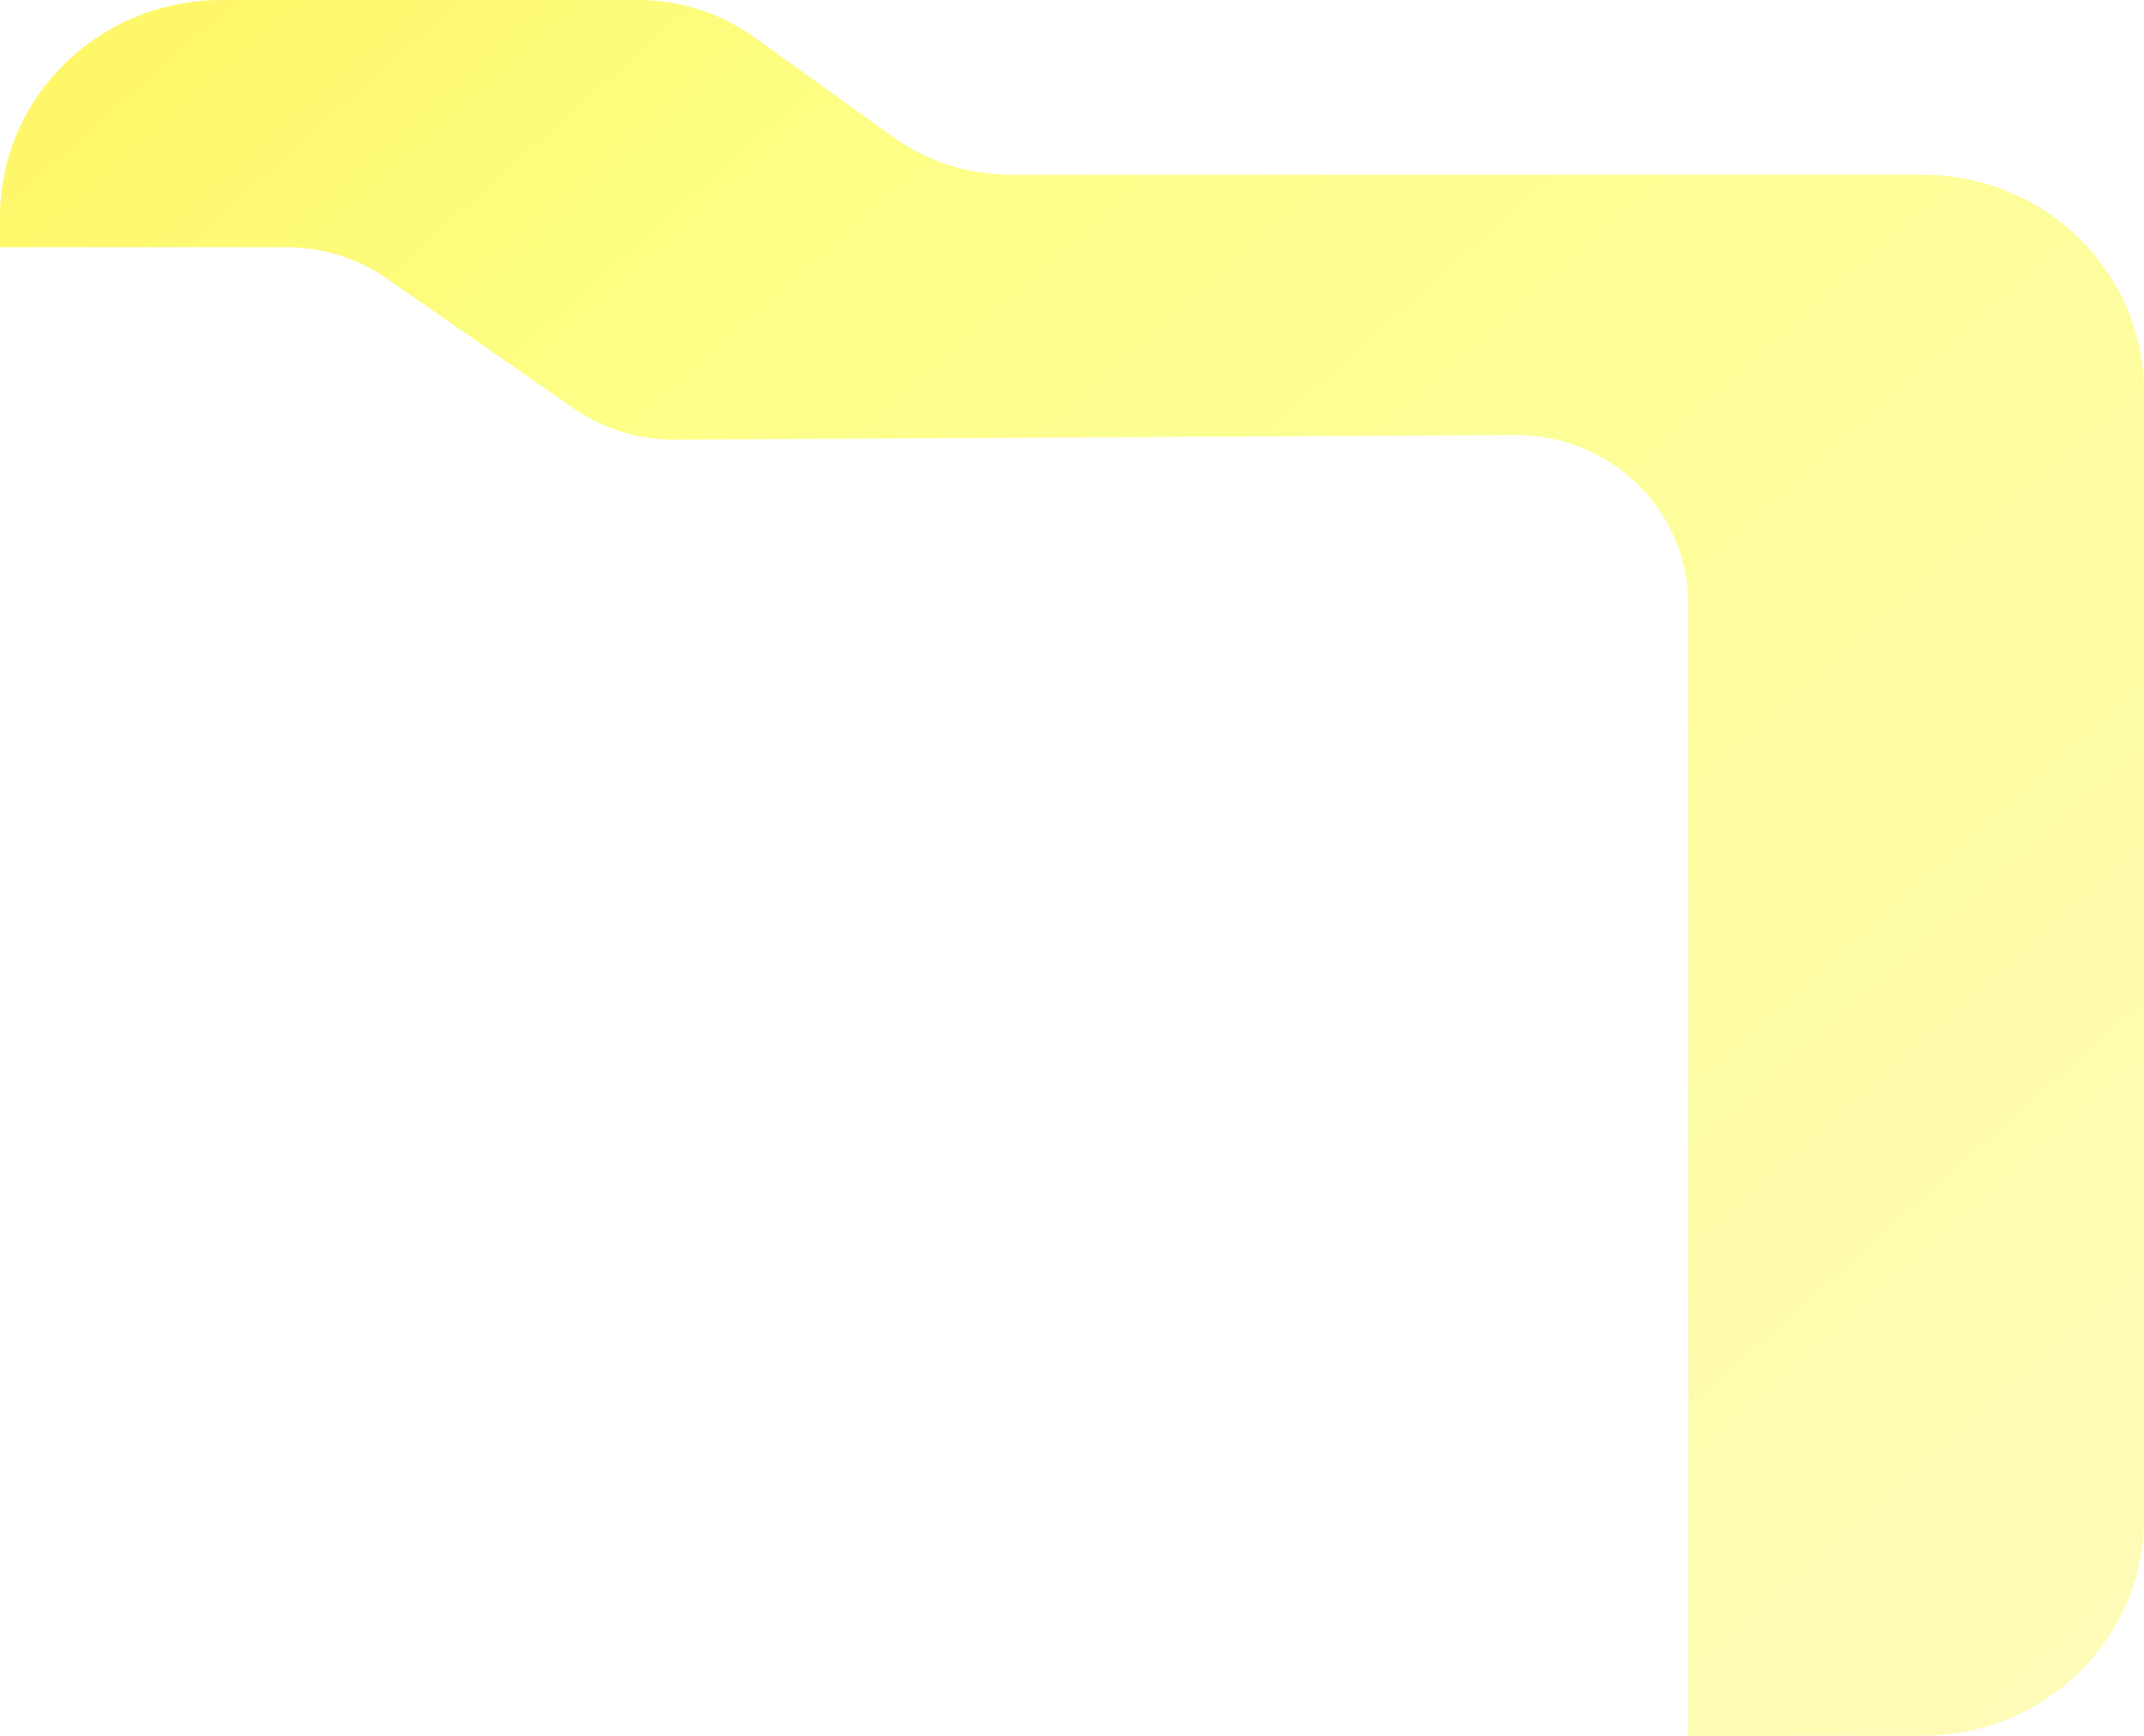
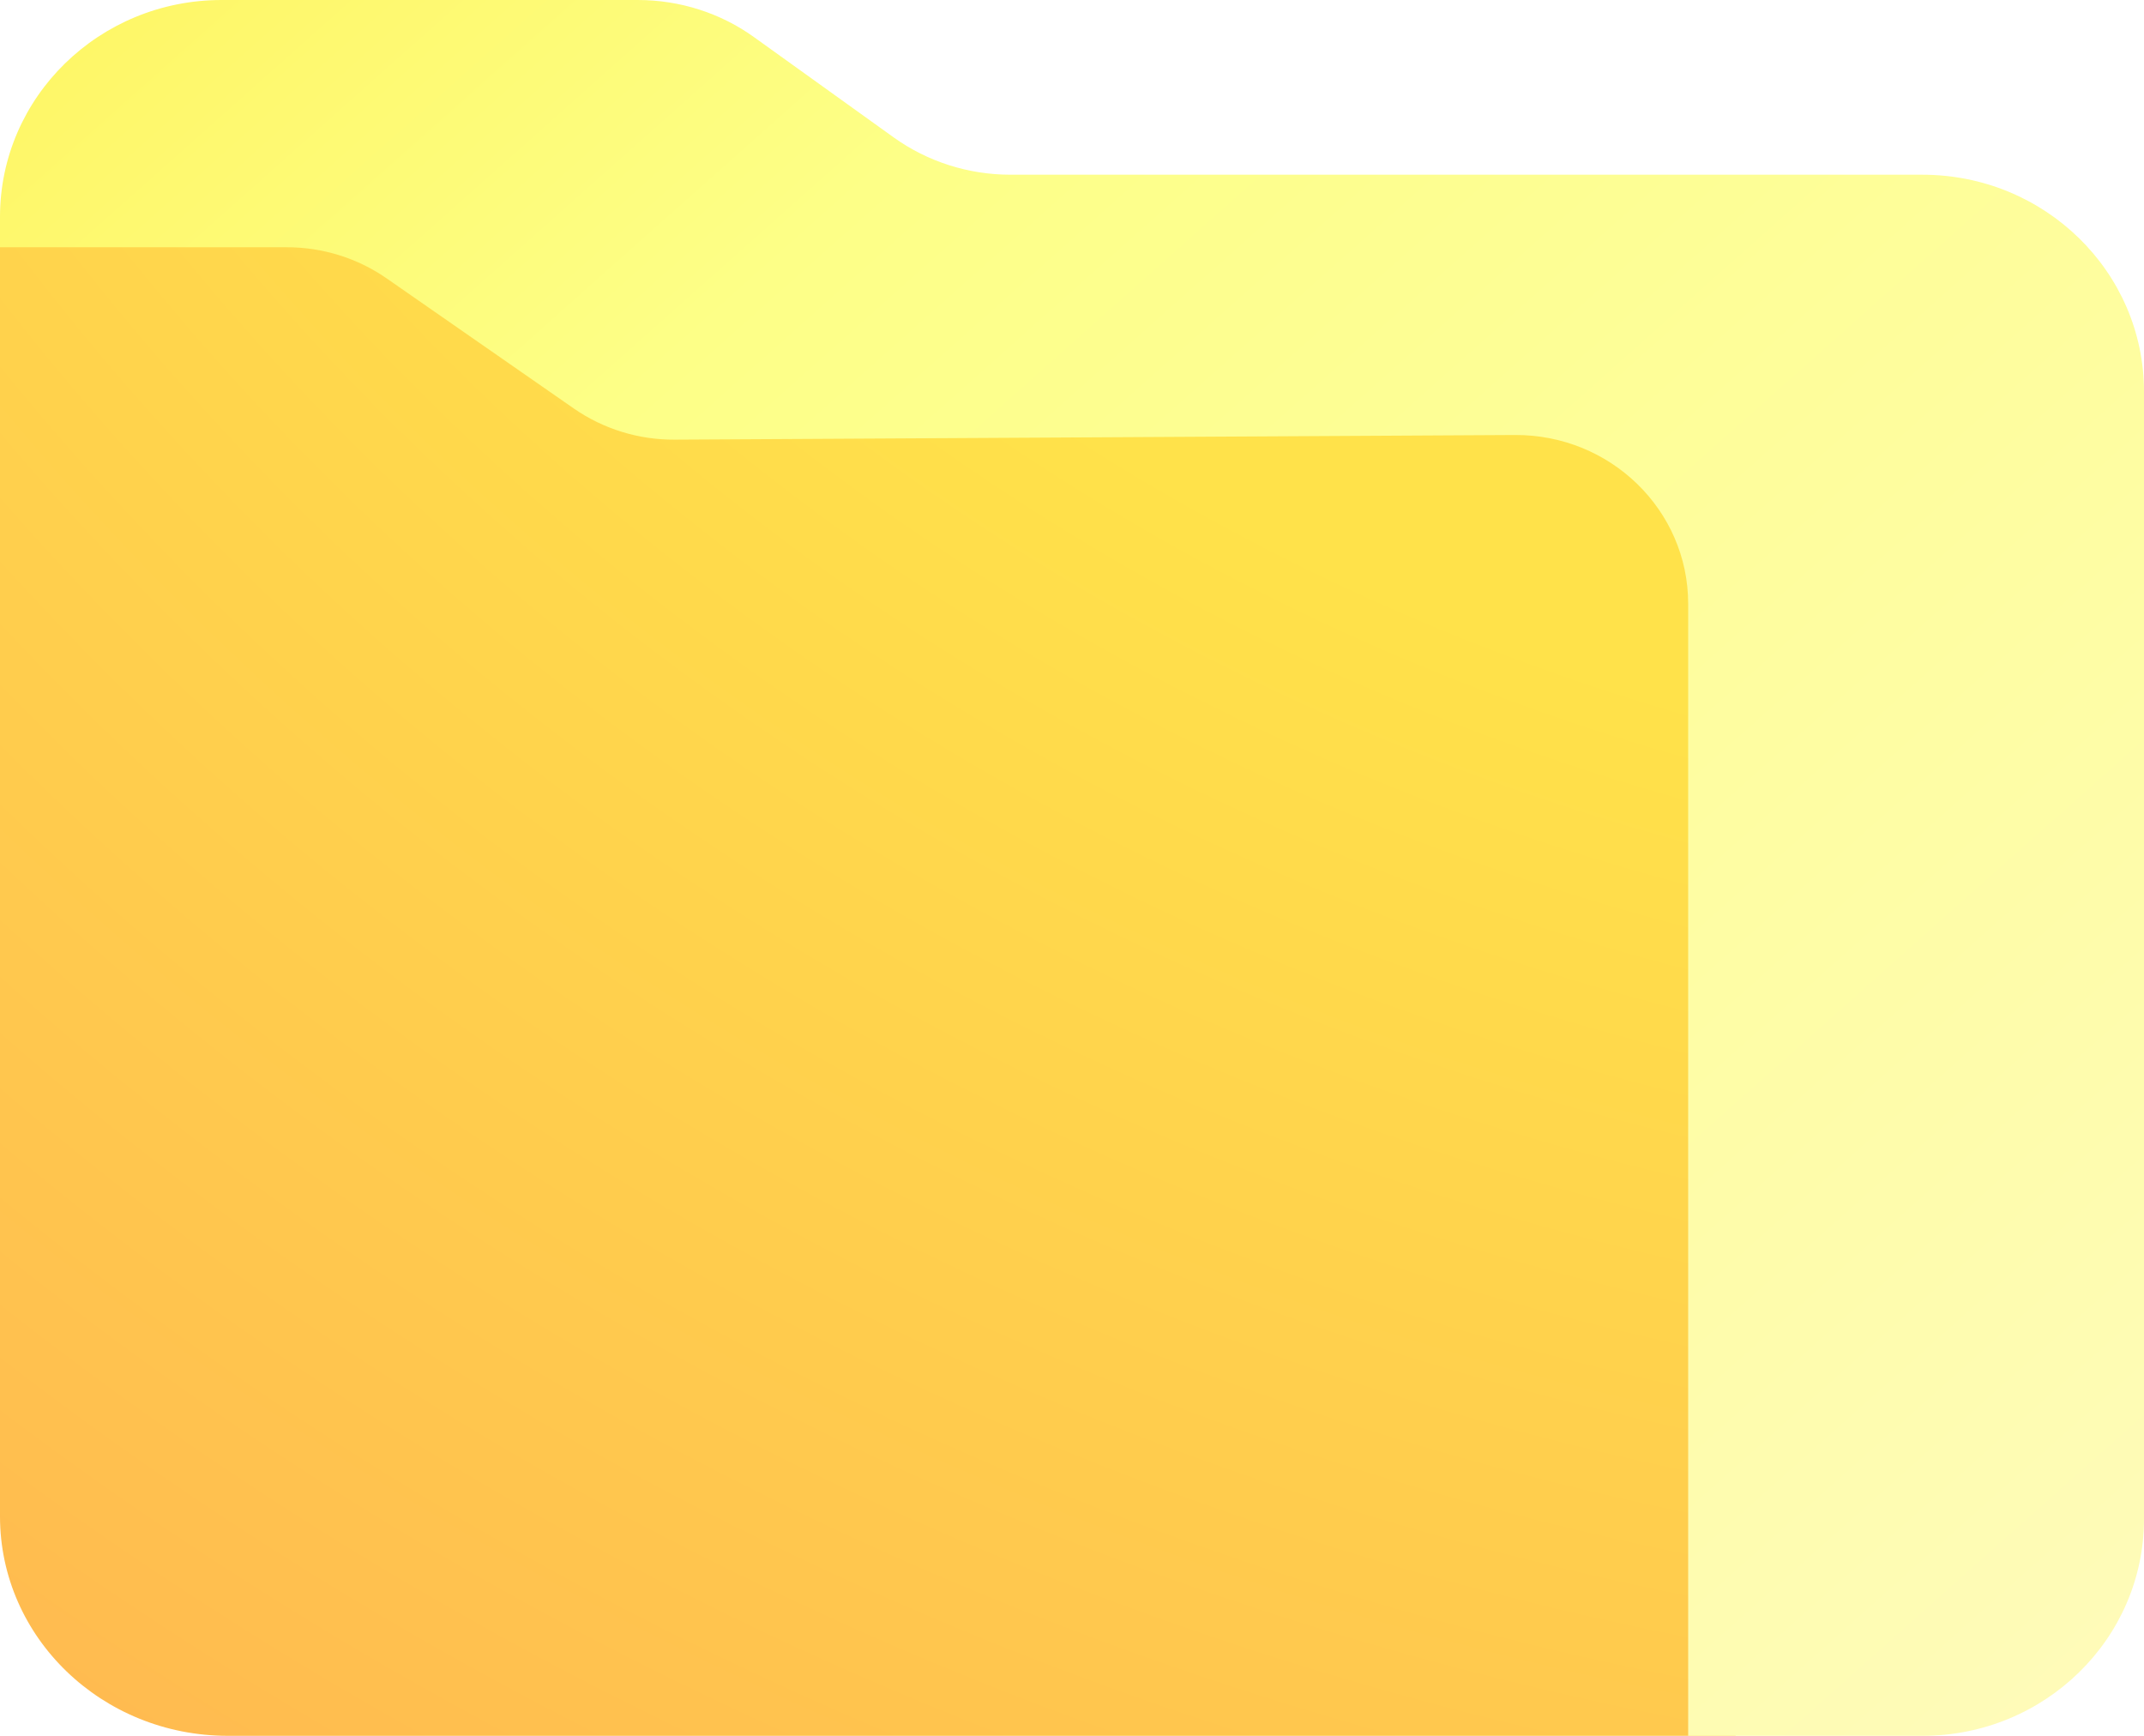
<svg xmlns="http://www.w3.org/2000/svg" width="84" height="68" viewBox="0 0 84 68" fill="none">
-   <path fill-rule="evenodd" clip-rule="evenodd" d="M39.587 6.844H75.314C80.113 6.844 84 10.648 84 15.343V59.501C84 64.197 80.113 68 75.314 68H66.141V23.651C66.141 19.987 63.095 17.015 59.341 17.041L26.439 17.223C25.022 17.232 23.641 16.807 22.481 16.002L15.15 10.907C14.007 10.11 12.635 9.686 11.236 9.686H0V8.499C0 3.803 3.887 0 8.686 0H24.987C26.634 0 28.236 0.511 29.555 1.464L35.01 5.38C36.338 6.333 37.94 6.844 39.587 6.844Z" fill="url(#paint0_linear_4495_3796)" />
+   <path d="M61.009 16.441L27.182 16.625C25.725 16.634 24.305 16.204 23.113 15.389L15.575 10.236C14.401 9.429 12.99 9 11.552 9H0V59.402C0 64.153 3.996 68 8.93 68H68V23.128C68 19.421 64.868 16.414 61.009 16.441Z" fill="url(#paint0_radial_4597_3734)" />
+   <path fill-rule="evenodd" clip-rule="evenodd" d="M39.587 6.844H75.314C80.113 6.844 84 10.648 84 15.343V59.501C84 64.197 80.113 68 75.314 68H66.141V23.651C66.141 19.987 63.095 17.015 59.341 17.041L26.439 17.223C25.022 17.232 23.641 16.807 22.481 16.002L15.15 10.907C14.007 10.11 12.635 9.686 11.236 9.686H0V8.499C0 3.803 3.887 0 8.686 0H24.987C26.634 0 28.236 0.511 29.555 1.464L35.01 5.38C36.338 6.333 37.94 6.844 39.587 6.844Z" fill="url(#paint1_linear_4597_3734)" />
  <defs>
-     <linearGradient id="paint0_linear_4495_3796" x1="-1.107" y1="-35.492" x2="101.377" y2="79.631" gradientUnits="userSpaceOnUse">
+     <radialGradient id="paint0_radial_4597_3734" cx="0" cy="0" r="1" gradientUnits="userSpaceOnUse" gradientTransform="translate(93.594 -48.0615) scale(161.148 142.45)">
+       <stop offset="0.556" stop-color="#FFE24A" />
+       <stop offset="1" stop-color="#FFB950" />
+     </radialGradient>
+     <linearGradient id="paint1_linear_4597_3734" x1="-1.107" y1="-35.492" x2="101.377" y2="79.631" gradientUnits="userSpaceOnUse">
      <stop stop-color="#FFEC41" />
      <stop offset="0.359" stop-color="#FDFF87" />
      <stop offset="1" stop-color="#FFFAC8" />
    </linearGradient>
  </defs>
</svg>
